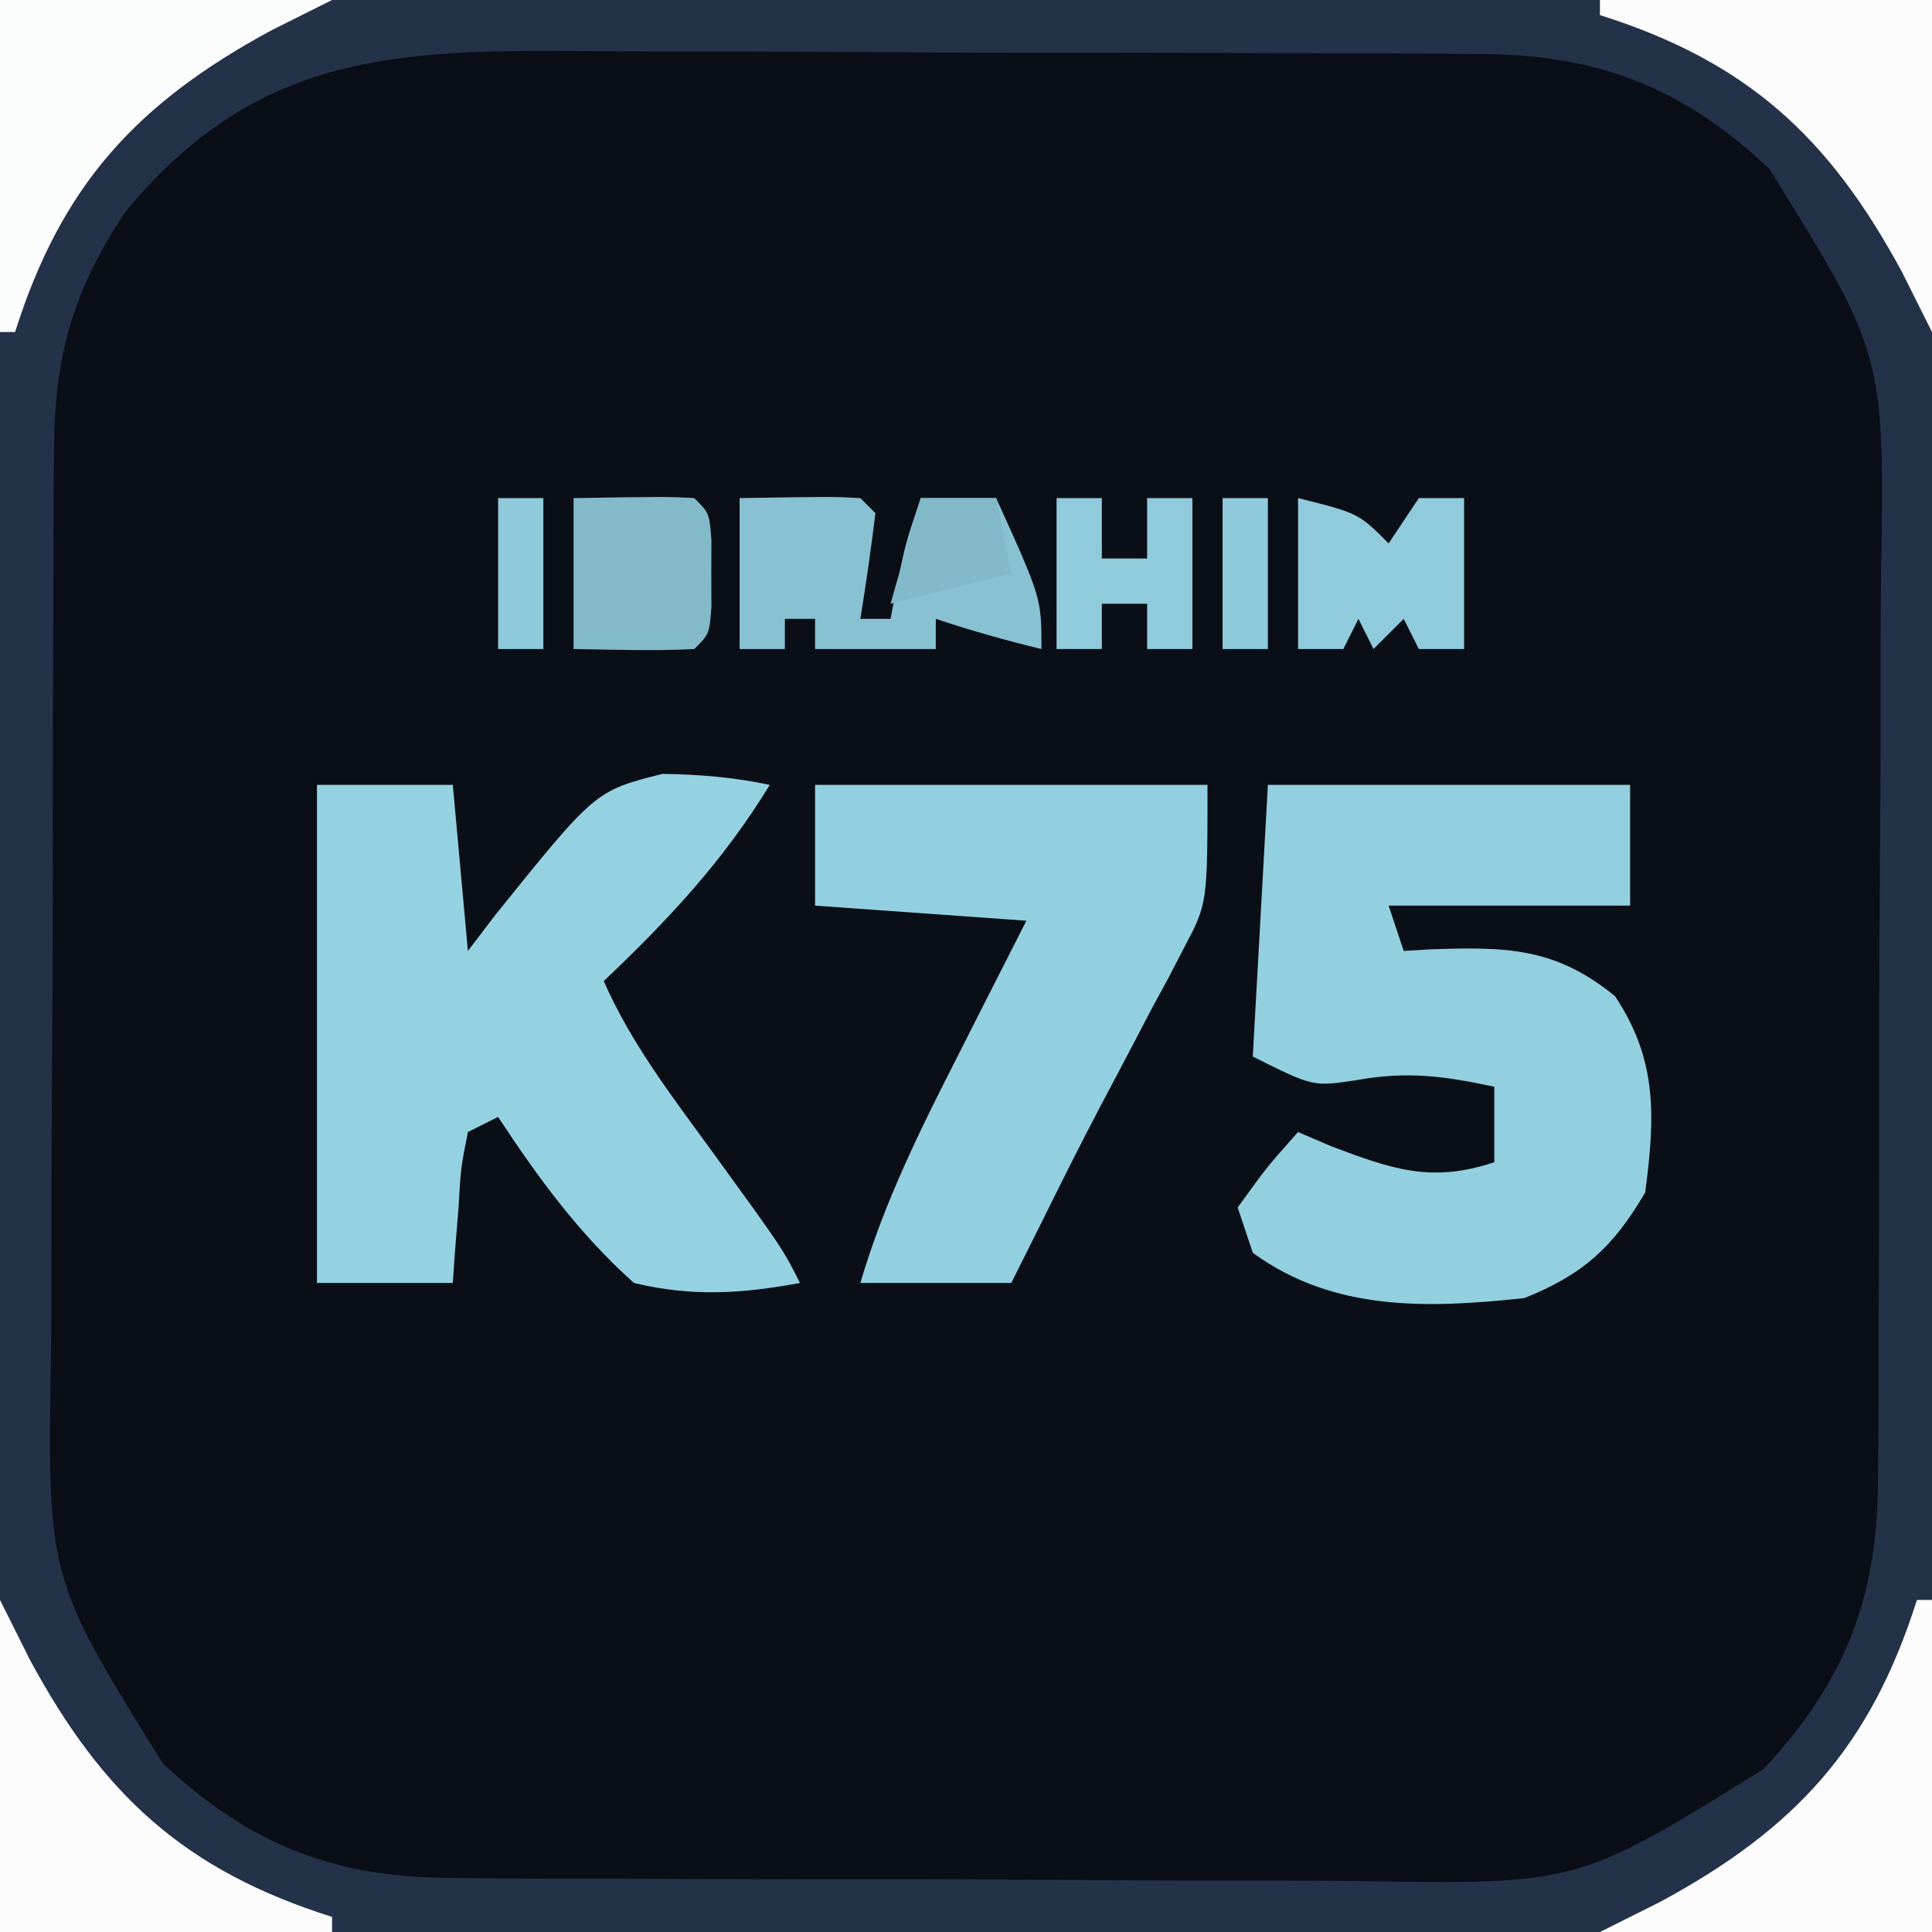
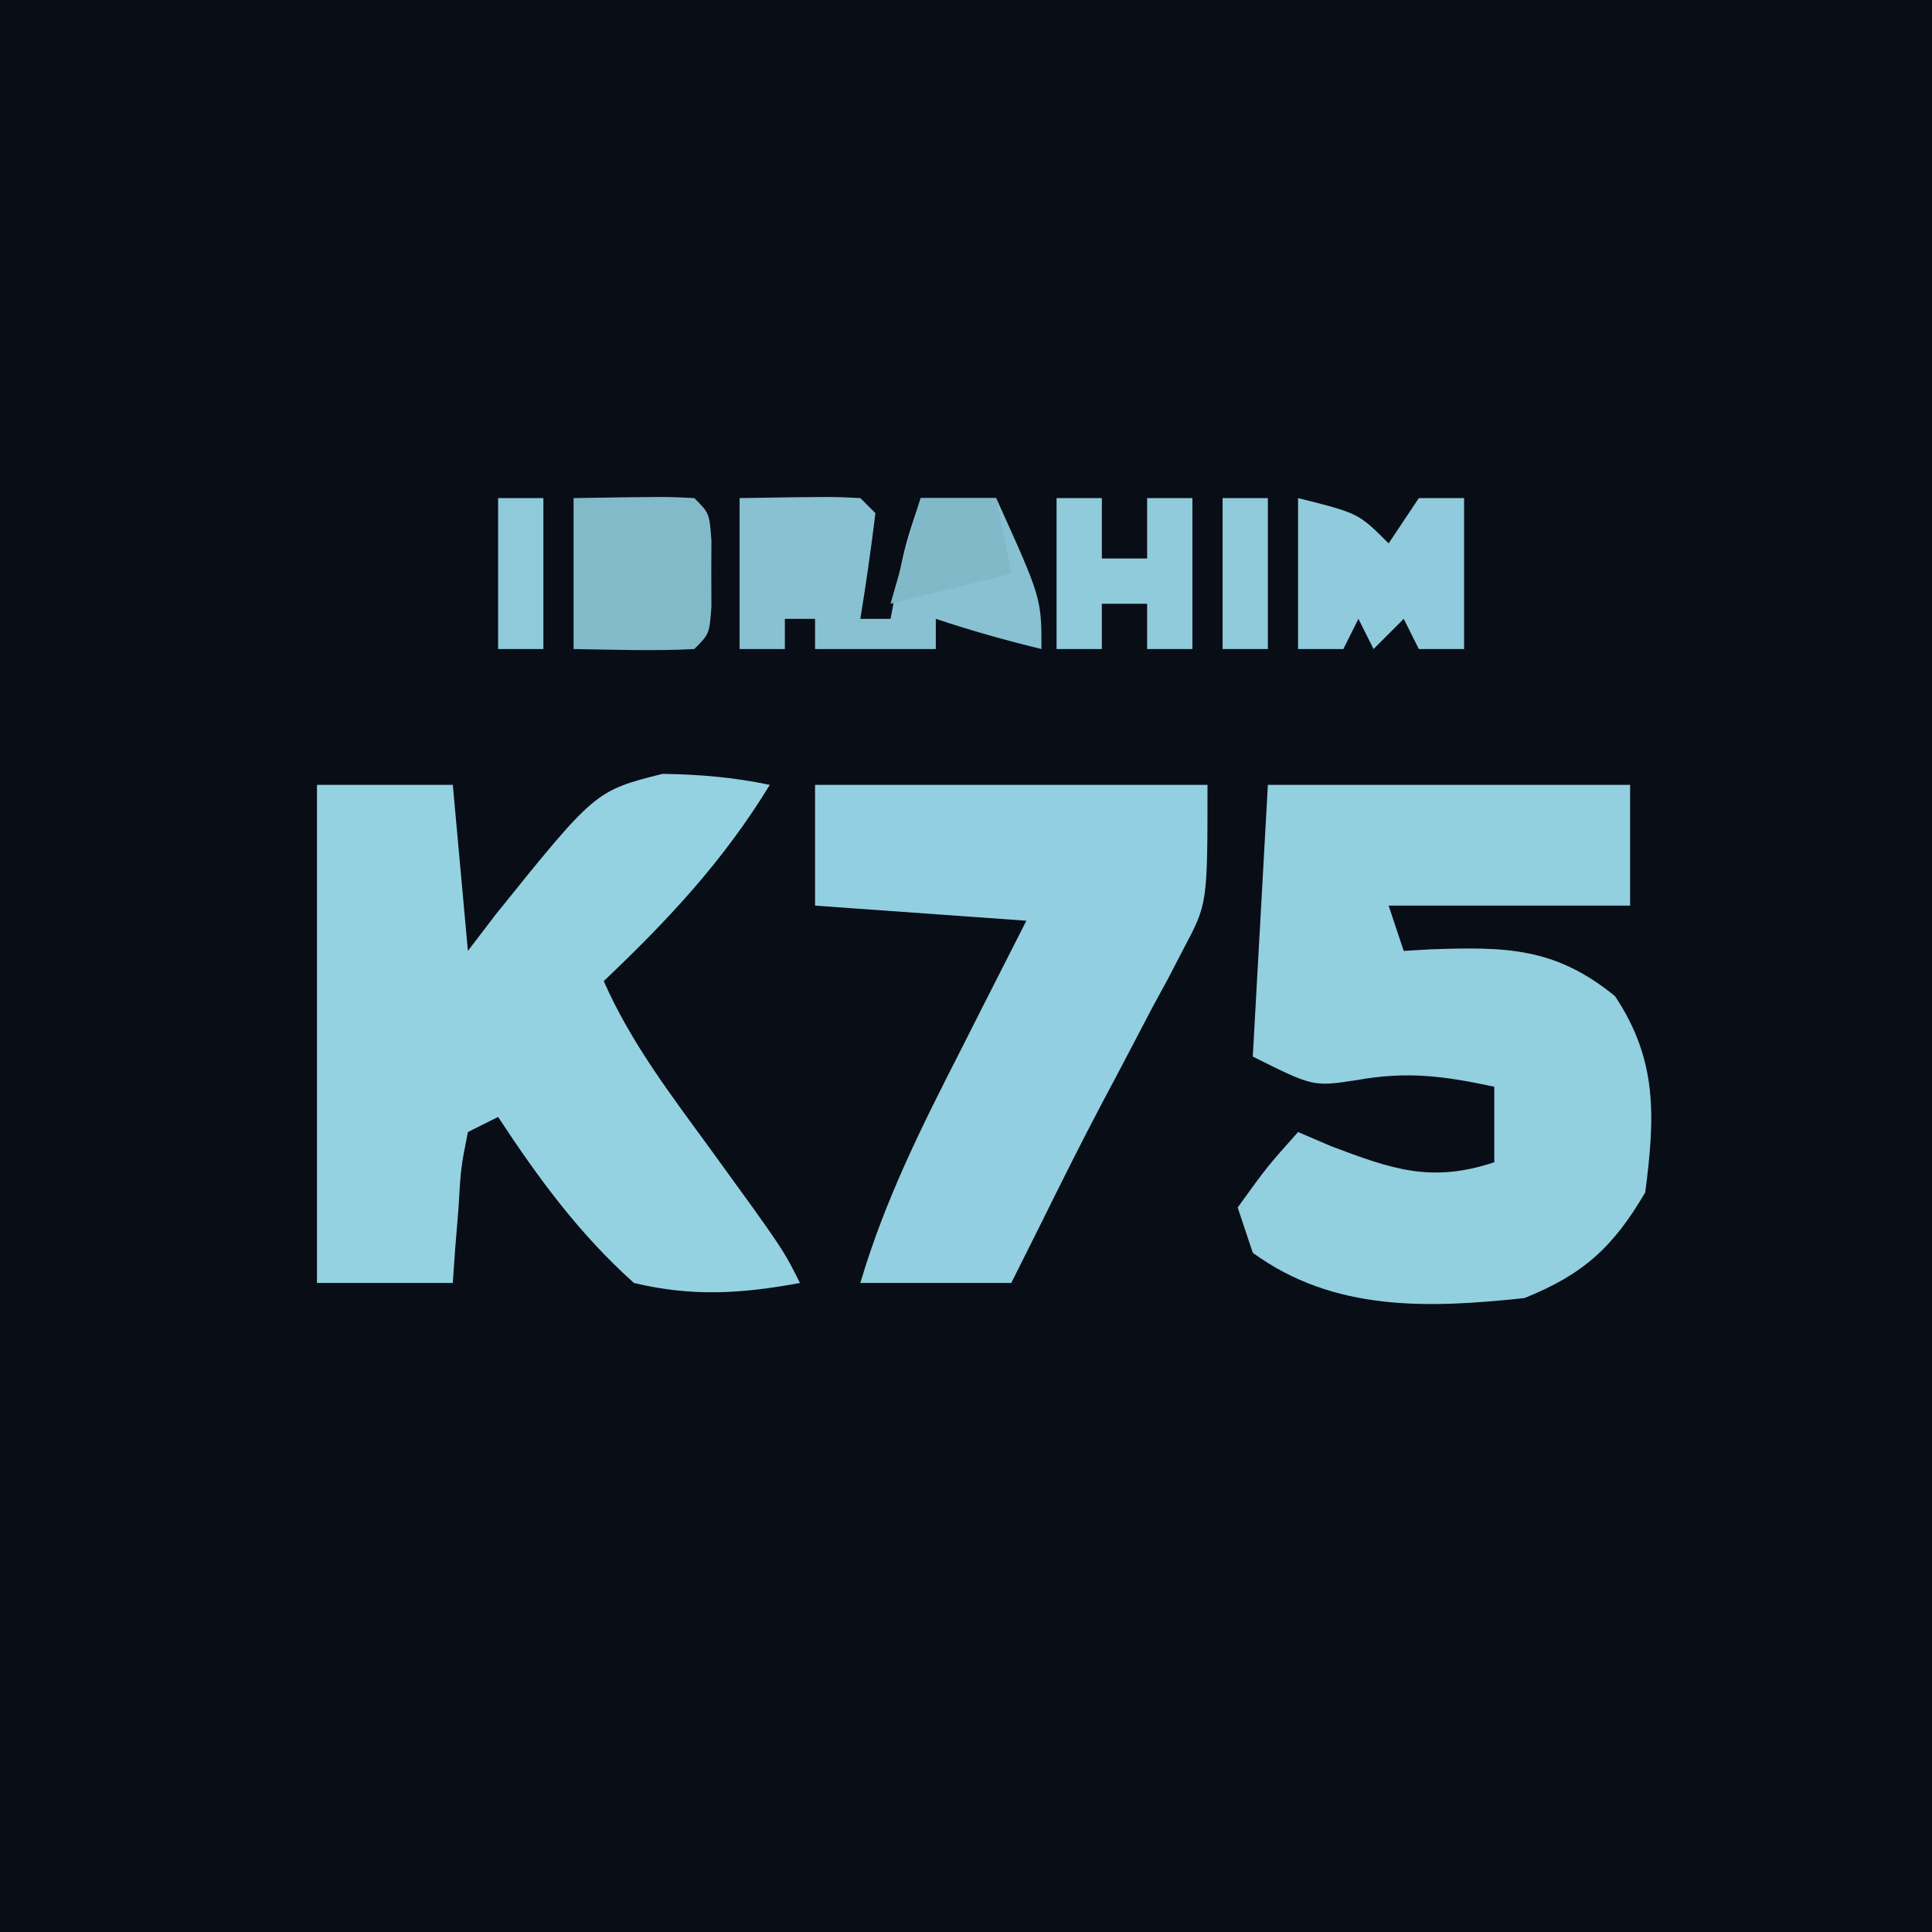
<svg xmlns="http://www.w3.org/2000/svg" version="1.1" width="128" height="128">
-   <path d="M0 0 C42.24 0 84.48 0 128 0 C128 42.24 128 84.48 128 128 C85.76 128 43.52 128 0 128 C0 85.76 0 43.52 0 0 Z " fill="#0A0E17" transform="translate(0,0)" />
-   <path d="M0 0 C42.24 0 84.48 0 128 0 C128 42.24 128 84.48 128 128 C85.76 128 43.52 128 0 128 C0 85.76 0 43.52 0 0 Z M8.289 14.059 C4.713 19.444 3.555 23.835 3.58 30.249 C3.572 31.055 3.563 31.861 3.554 32.691 C3.531 35.342 3.53 37.993 3.531 40.645 C3.524 42.498 3.516 44.351 3.508 46.204 C3.495 50.085 3.493 53.966 3.499 57.847 C3.505 62.803 3.474 67.759 3.434 72.715 C3.408 76.542 3.405 80.369 3.409 84.196 C3.407 86.023 3.398 87.849 3.38 89.675 C3.136 104.528 3.136 104.528 10.785 116.824 C16.607 122.288 22.266 124.451 30.249 124.42 C31.458 124.433 31.458 124.433 32.691 124.446 C35.342 124.469 37.993 124.47 40.645 124.469 C42.498 124.476 44.351 124.484 46.204 124.492 C50.085 124.505 53.966 124.507 57.847 124.501 C62.803 124.495 67.759 124.526 72.715 124.566 C76.542 124.592 80.369 124.595 84.196 124.591 C86.023 124.593 87.849 124.602 89.675 124.62 C104.528 124.864 104.528 124.864 116.824 117.215 C122.288 111.393 124.451 105.734 124.42 97.751 C124.428 96.945 124.437 96.139 124.446 95.309 C124.469 92.658 124.47 90.007 124.469 87.355 C124.476 85.502 124.484 83.649 124.492 81.796 C124.505 77.915 124.507 74.034 124.501 70.153 C124.495 65.197 124.526 60.241 124.566 55.285 C124.592 51.458 124.595 47.631 124.591 43.804 C124.593 41.977 124.602 40.151 124.62 38.325 C124.864 23.472 124.864 23.472 117.215 11.176 C111.393 5.712 105.734 3.549 97.751 3.58 C96.542 3.567 96.542 3.567 95.309 3.554 C92.658 3.531 90.007 3.53 87.355 3.531 C85.502 3.524 83.649 3.516 81.796 3.508 C77.915 3.495 74.034 3.493 70.153 3.499 C65.197 3.505 60.241 3.474 55.285 3.434 C51.458 3.408 47.631 3.405 43.804 3.409 C41.977 3.407 40.151 3.398 38.325 3.38 C25.757 3.27 16.767 3.771 8.289 14.059 Z " fill="#233149" transform="translate(0,0)" />
+   <path d="M0 0 C42.24 0 84.48 0 128 0 C128 42.24 128 84.48 128 128 C85.76 128 43.52 128 0 128 C0 85.76 0 43.52 0 0 Z " fill="#090D16" transform="translate(0,0)" />
  <path d="M0 0 C2.97 0 5.94 0 9 0 C9.33 3.63 9.66 7.26 10 11 C10.606 10.206 11.212 9.412 11.836 8.594 C18.44 0.394 18.44 0.394 22.891 -0.73 C25.347 -0.692 27.598 -0.506 30 0 C26.929 5.037 23.271 8.945 19 13 C20.798 17.089 23.446 20.535 26.062 24.125 C30.88 30.76 30.88 30.76 32 33 C28.13 33.716 24.846 33.922 21 33 C17.368 29.747 14.671 26.063 12 22 C11.34 22.33 10.68 22.66 10 23 C9.532 25.356 9.532 25.356 9.375 28.062 C9.3 28.982 9.225 29.901 9.148 30.848 C9.099 31.558 9.05 32.268 9 33 C6.03 33 3.06 33 0 33 C0 22.11 0 11.22 0 0 Z " fill="#94D2E2" transform="translate(21,52)" />
  <path d="M0 0 C7.92 0 15.84 0 24 0 C24 2.64 24 5.28 24 8 C18.72 8 13.44 8 8 8 C8.33 8.99 8.66 9.98 9 11 C9.592 10.965 10.183 10.93 10.793 10.895 C15.721 10.726 19.017 10.741 23 14 C25.829 18.243 25.653 22.017 25 27 C22.874 30.644 20.869 32.446 17 34 C10.626 34.684 4.365 34.915 -1 31 C-1.33 30.01 -1.66 29.02 -2 28 C-0.062 25.312 -0.062 25.312 2 23 C2.722 23.309 3.444 23.619 4.188 23.938 C8.235 25.467 10.829 26.39 15 25 C15 23.35 15 21.7 15 20 C11.683 19.289 9.238 18.957 5.875 19.562 C3 20 3 20 -1 18 C-0.505 9.09 -0.505 9.09 0 0 Z " fill="#92CFDF" transform="translate(84,52)" />
  <path d="M0 0 C8.58 0 17.16 0 26 0 C26 7.874 26 7.874 24.426 10.832 C23.922 11.806 23.922 11.806 23.408 12.799 C23.047 13.463 22.685 14.128 22.312 14.812 C21.95 15.507 21.587 16.201 21.213 16.916 C20.488 18.303 19.758 19.687 19.022 21.069 C17.635 23.69 16.315 26.343 15 29 C14.34 30.32 13.68 31.64 13 33 C9.7 33 6.4 33 3 33 C4.607 27.544 7.05 22.67 9.625 17.625 C10.045 16.794 10.465 15.962 10.898 15.105 C11.929 13.068 12.964 11.034 14 9 C7.07 8.505 7.07 8.505 0 8 C0 5.36 0 2.72 0 0 Z " fill="#92D0E1" transform="translate(54,52)" />
-   <path d="M0 0 C0.33 0 0.66 0 1 0 C1 7.26 1 14.52 1 22 C-6.26 22 -13.52 22 -21 22 C-19.68 21.34 -18.36 20.68 -17 20 C-8.052 15.163 -3.075 9.736 0 0 Z " fill="#FCFCFC" transform="translate(127,106)" />
-   <path d="M0 0 C0.66 1.32 1.32 2.64 2 4 C6.837 12.948 12.264 17.925 22 21 C22 21.33 22 21.66 22 22 C14.74 22 7.48 22 0 22 C0 14.74 0 7.48 0 0 Z " fill="#FCFCFC" transform="translate(0,106)" />
-   <path d="M0 0 C7.26 0 14.52 0 22 0 C22 7.26 22 14.52 22 22 C21.34 20.68 20.68 19.36 20 18 C15.163 9.052 9.736 4.075 0 1 C0 0.67 0 0.34 0 0 Z " fill="#FCFCFC" transform="translate(106,0)" />
-   <path d="M0 0 C7.26 0 14.52 0 22 0 C20.02 0.99 20.02 0.99 18 2 C9.052 6.837 4.075 12.264 1 22 C0.67 22 0.34 22 0 22 C0 14.74 0 7.48 0 0 Z " fill="#FBFCFC" transform="translate(0,0)" />
  <path d="M0 0 C6.152 -0.098 6.152 -0.098 8 0 C8.33 0.33 8.66 0.66 9 1 C8.713 3.339 8.381 5.674 8 8 C8.66 8 9.32 8 10 8 C10.144 7.237 10.289 6.474 10.438 5.688 C11 3 11 3 12 0 C13.65 0 15.3 0 17 0 C20 6.625 20 6.625 20 10 C17.614 9.424 15.333 8.778 13 8 C13 8.66 13 9.32 13 10 C10.36 10 7.72 10 5 10 C5 9.34 5 8.68 5 8 C4.34 8 3.68 8 3 8 C3 8.66 3 9.32 3 10 C2.01 10 1.02 10 0 10 C0 6.7 0 3.4 0 0 Z " fill="#88C1D1" transform="translate(49,33)" />
  <path d="M0 0 C4 1 4 1 6 3 C6.66 2.01 7.32 1.02 8 0 C8.99 0 9.98 0 11 0 C11 3.3 11 6.6 11 10 C10.01 10 9.02 10 8 10 C7.67 9.34 7.34 8.68 7 8 C6.34 8.66 5.68 9.32 5 10 C4.67 9.34 4.34 8.68 4 8 C3.67 8.66 3.34 9.32 3 10 C2.01 10 1.02 10 0 10 C0 6.7 0 3.4 0 0 Z " fill="#8FCBDC" transform="translate(86,33)" />
  <path d="M0 0 C6.152 -0.098 6.152 -0.098 8 0 C9 1 9 1 9.133 2.812 C9.13 3.534 9.128 4.256 9.125 5 C9.128 5.722 9.13 6.444 9.133 7.188 C9 9 9 9 8 10 C5.329 10.141 2.676 10.042 0 10 C0 6.7 0 3.4 0 0 Z " fill="#83BACA" transform="translate(38,33)" />
  <path d="M0 0 C0.99 0 1.98 0 3 0 C3 1.32 3 2.64 3 4 C3.99 4 4.98 4 6 4 C6 2.68 6 1.36 6 0 C6.99 0 7.98 0 9 0 C9 3.3 9 6.6 9 10 C8.01 10 7.02 10 6 10 C6 9.01 6 8.02 6 7 C5.01 7 4.02 7 3 7 C3 7.99 3 8.98 3 10 C2.01 10 1.02 10 0 10 C0 6.7 0 3.4 0 0 Z " fill="#8FCBDB" transform="translate(70,33)" />
  <path d="M0 0 C1.65 0 3.3 0 5 0 C5.33 1.65 5.66 3.3 6 5 C3.36 5.66 0.72 6.32 -2 7 C-1.34 4.69 -0.68 2.38 0 0 Z " fill="#82B9C8" transform="translate(61,33)" />
  <path d="M0 0 C0.99 0 1.98 0 3 0 C3 3.3 3 6.6 3 10 C2.01 10 1.02 10 0 10 C0 6.7 0 3.4 0 0 Z " fill="#8ECADA" transform="translate(81,33)" />
  <path d="M0 0 C0.99 0 1.98 0 3 0 C3 3.3 3 6.6 3 10 C2.01 10 1.02 10 0 10 C0 6.7 0 3.4 0 0 Z " fill="#8ECADA" transform="translate(33,33)" />
</svg>
